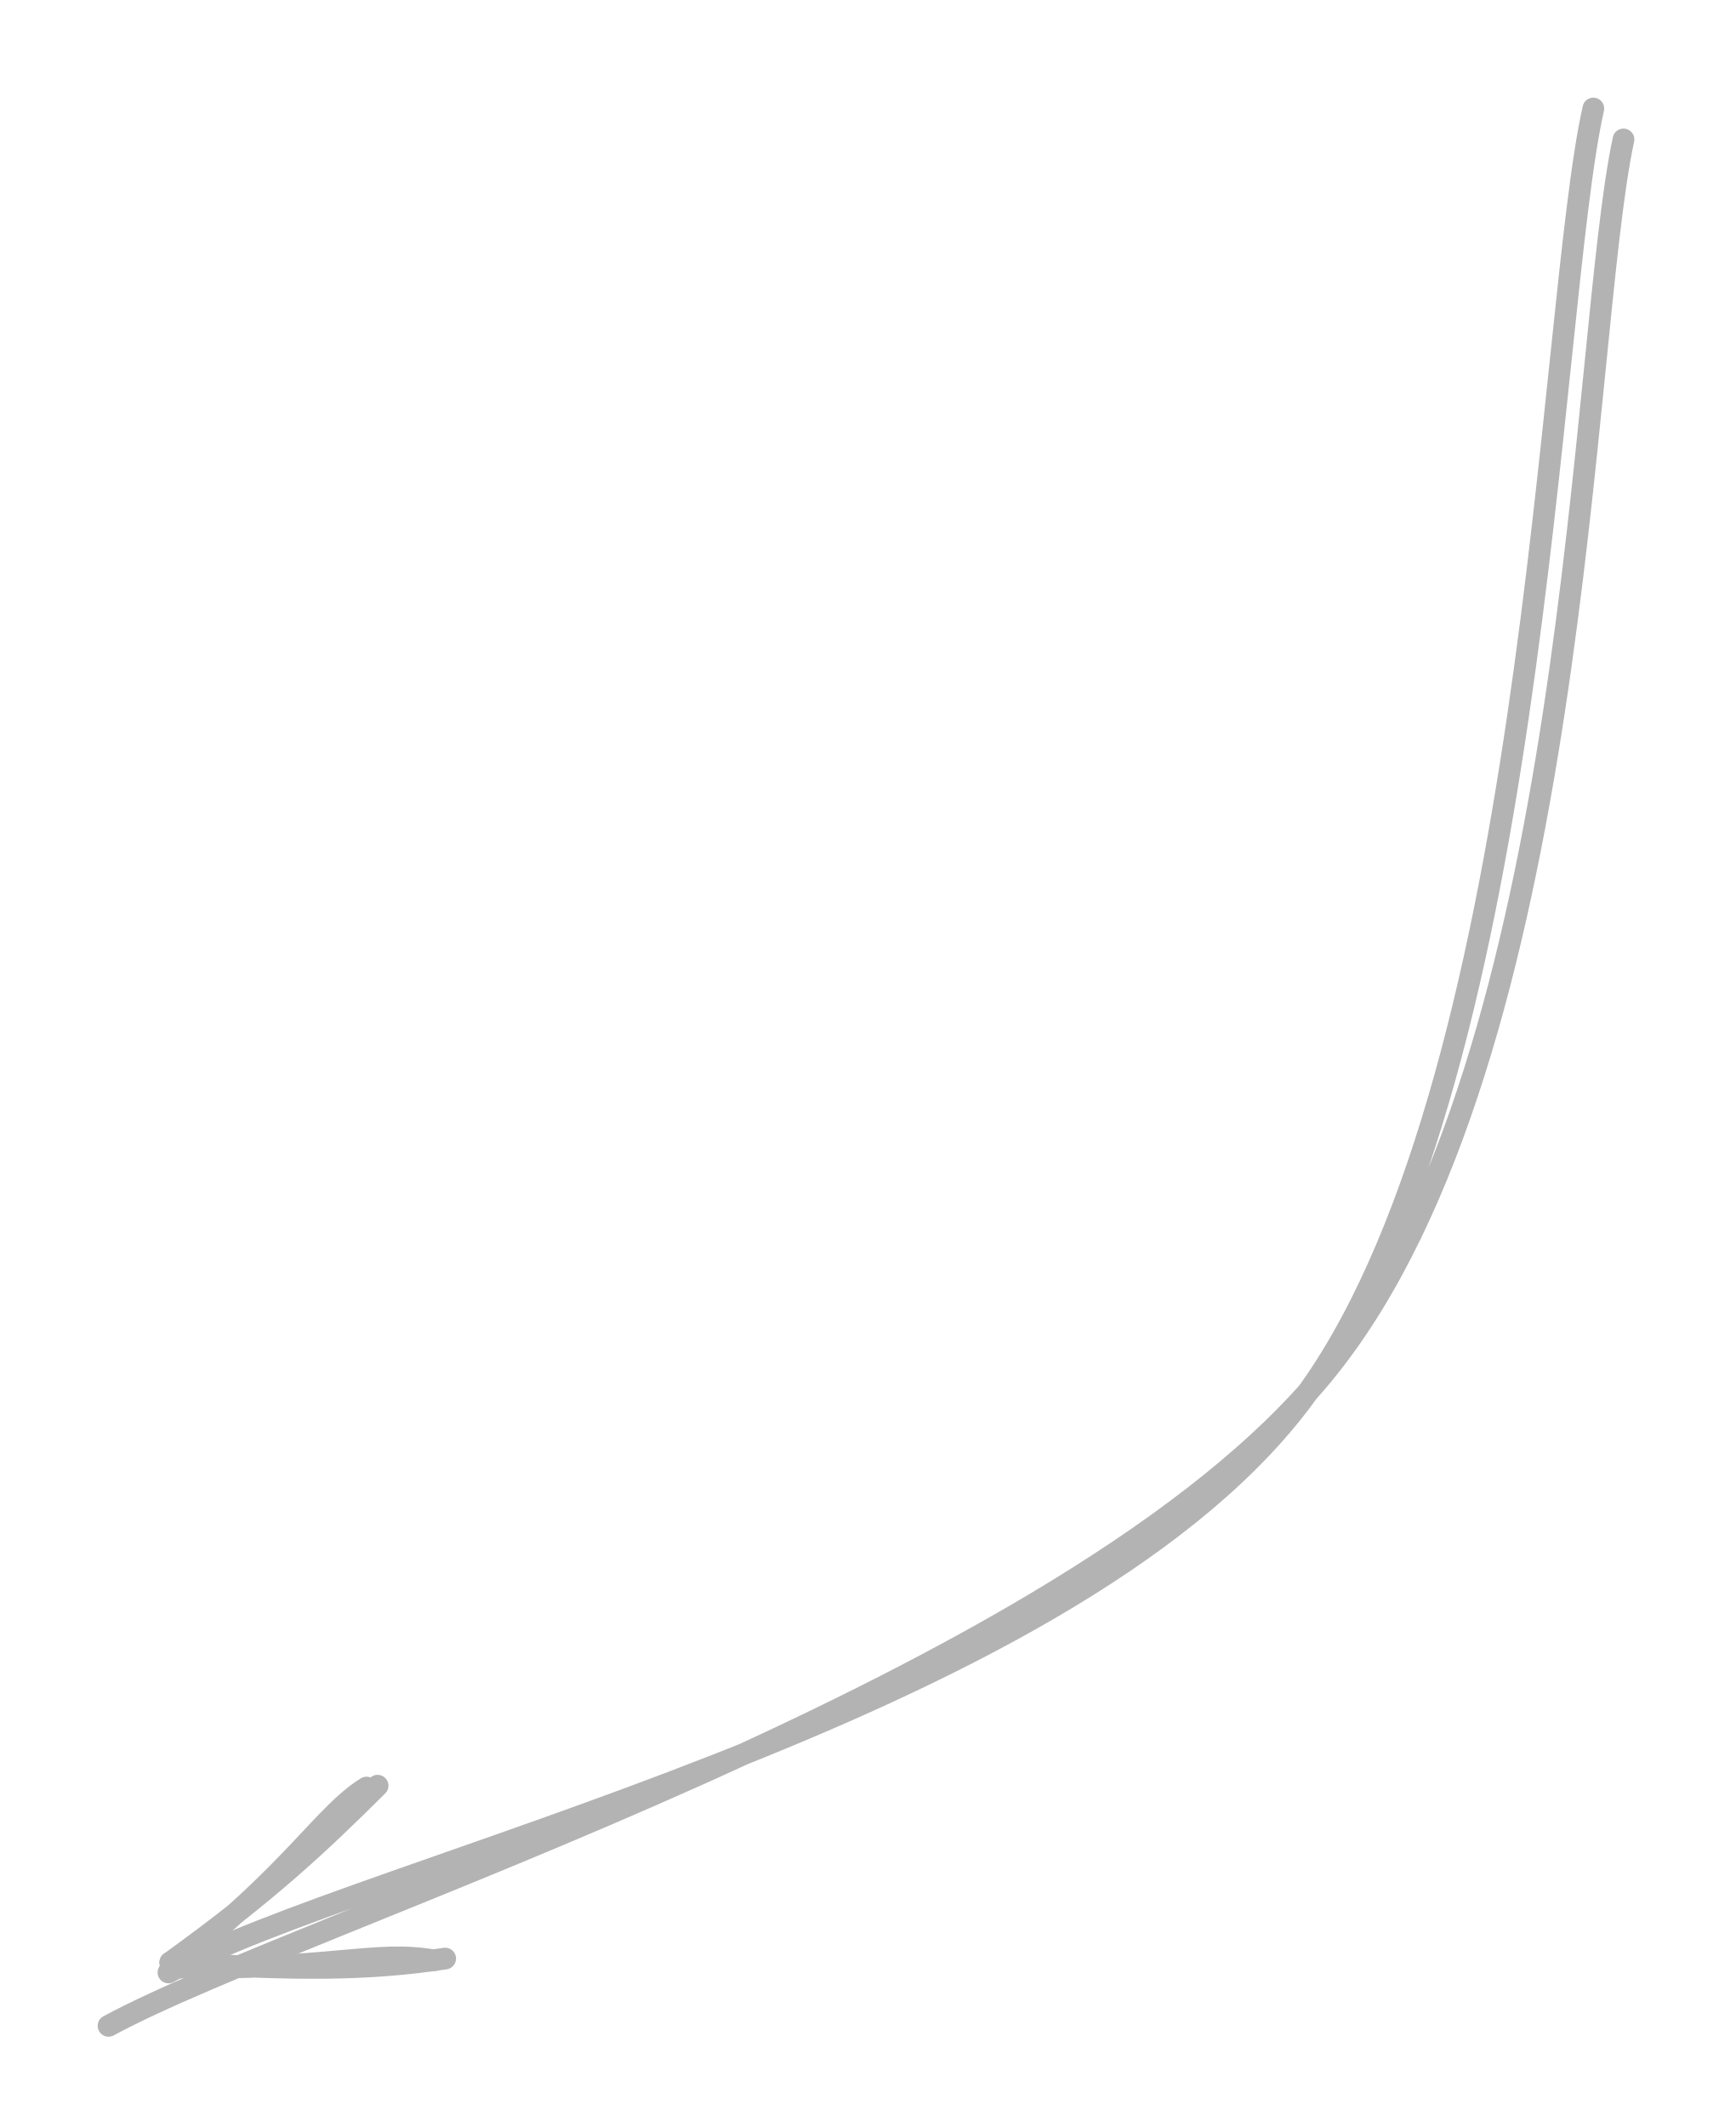
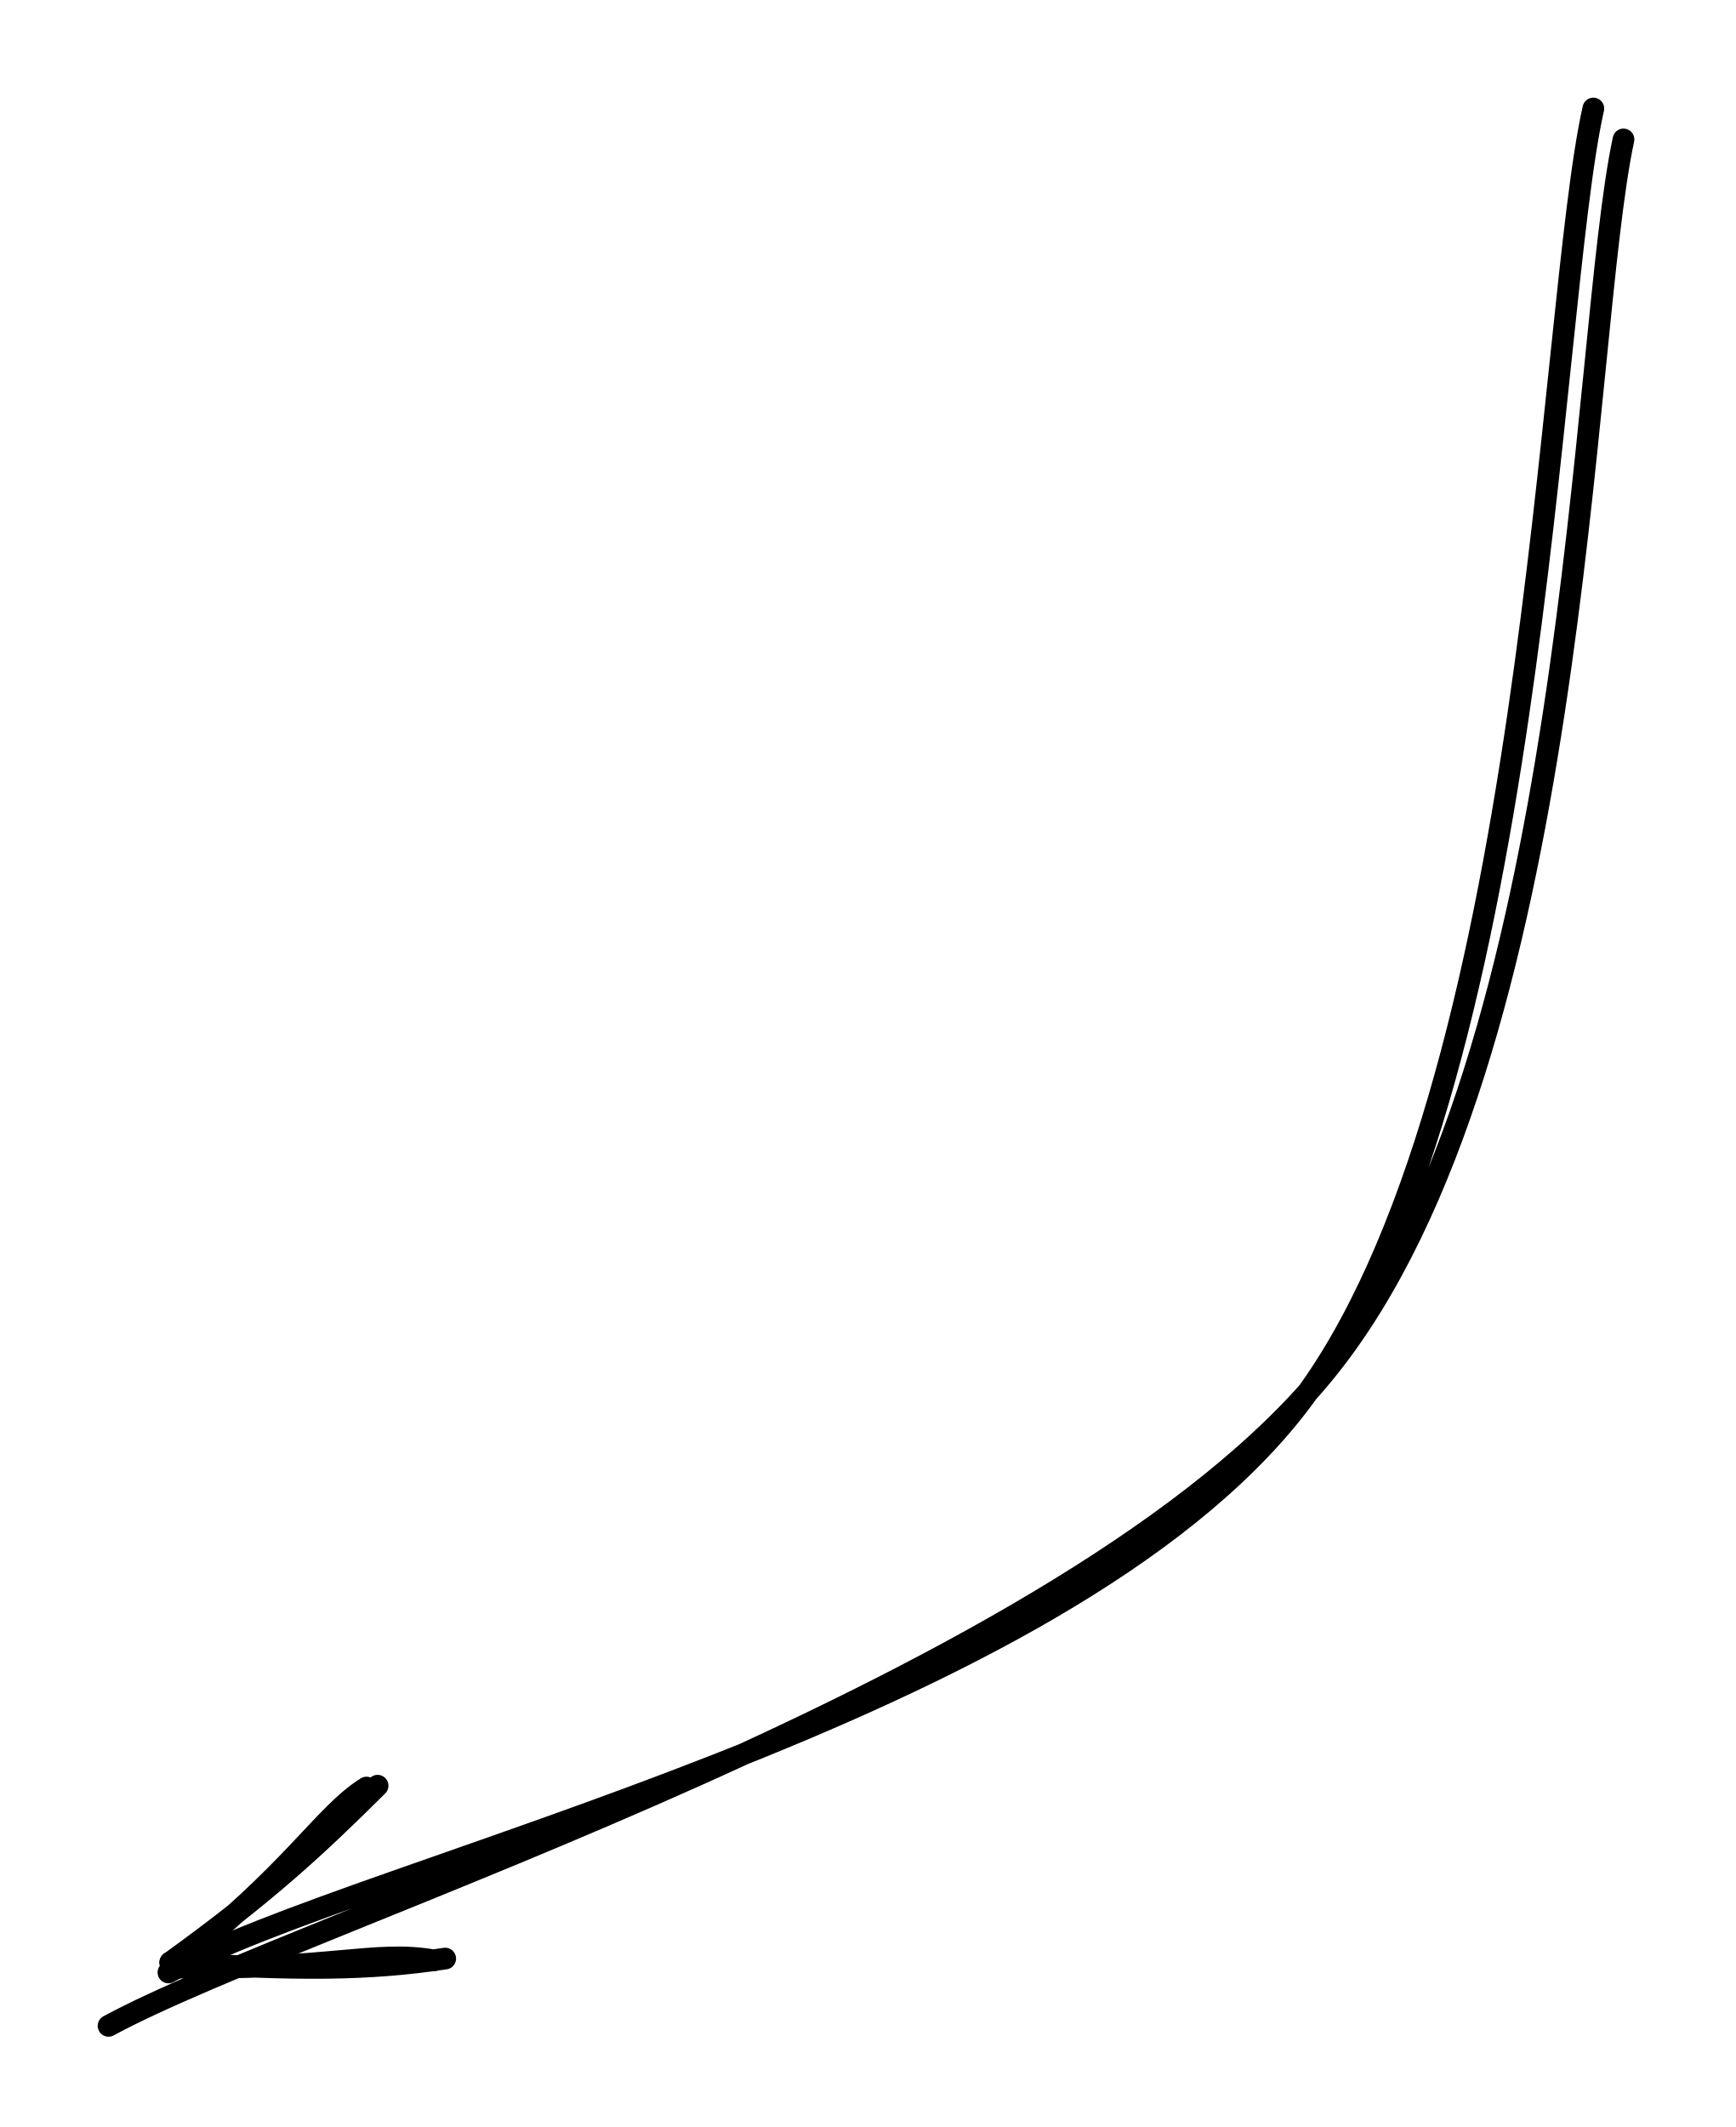
<svg xmlns="http://www.w3.org/2000/svg" version="1.1" viewBox="0 0 160 196" width="160" height="196">
  <g stroke-linecap="round">
    <g transform="translate(148.4146 13.54943) rotate(0 -67.99997 85.99998)">
-       <path d="M1.23 -0.7 C-2.74 17.72, -2.78 83.64, -26.06 112.61 C-49.33 141.59, -120.1 163.18, -138.41 173.13 M-1.55 -3.55 C-5.75 15.11, -6.8 87.23, -28.69 115.85 C-50.58 144.48, -115.12 158.34, -132.89 168.21" stroke="#B3B3B3" stroke-width="2" fill="none" />
+       <path d="M1.23 -0.7 C-2.74 17.72, -2.78 83.64, -26.06 112.61 C-49.33 141.59, -120.1 163.18, -138.41 173.13 M-1.55 -3.55 C-5.75 15.11, -6.8 87.23, -28.69 115.85 C-50.58 144.48, -115.12 158.34, -132.89 168.21" stroke="currentColor" stroke-width="2" fill="none" />
    </g>
    <g transform="translate(148.4146 13.54943) rotate(0 -67.99997 85.99998)">
-       <path d="M-114.63 151.17 C-118.64 153.67, -121.44 159.05, -132.69 167.75 M-113.61 151 C-119.13 156.49, -123.84 160.89, -132.72 167.29" stroke="#B3B3B3" stroke-width="2" fill="none" />
+       <path d="M-114.63 151.17 C-118.64 153.67, -121.44 159.05, -132.69 167.75 M-113.61 151 C-119.13 156.49, -123.84 160.89, -132.72 167.29" stroke="currentColor" stroke-width="2" fill="none" />
    </g>
    <g transform="translate(148.4146 13.54943) rotate(0 -67.99997 85.99998)">
-       <path d="M-108.4 167.1 C-113.89 166.13, -118.06 168.02, -132.69 167.75 M-107.38 166.93 C-114.53 168.01, -120.97 168.01, -132.72 167.29" stroke="#B3B3B3" stroke-width="2" fill="none" />
+       <path d="M-108.4 167.1 C-113.89 166.13, -118.06 168.02, -132.69 167.75 M-107.38 166.93 C-114.53 168.01, -120.97 168.01, -132.72 167.29" stroke="currentColor" stroke-width="2" fill="none" />
    </g>
  </g>
</svg>
